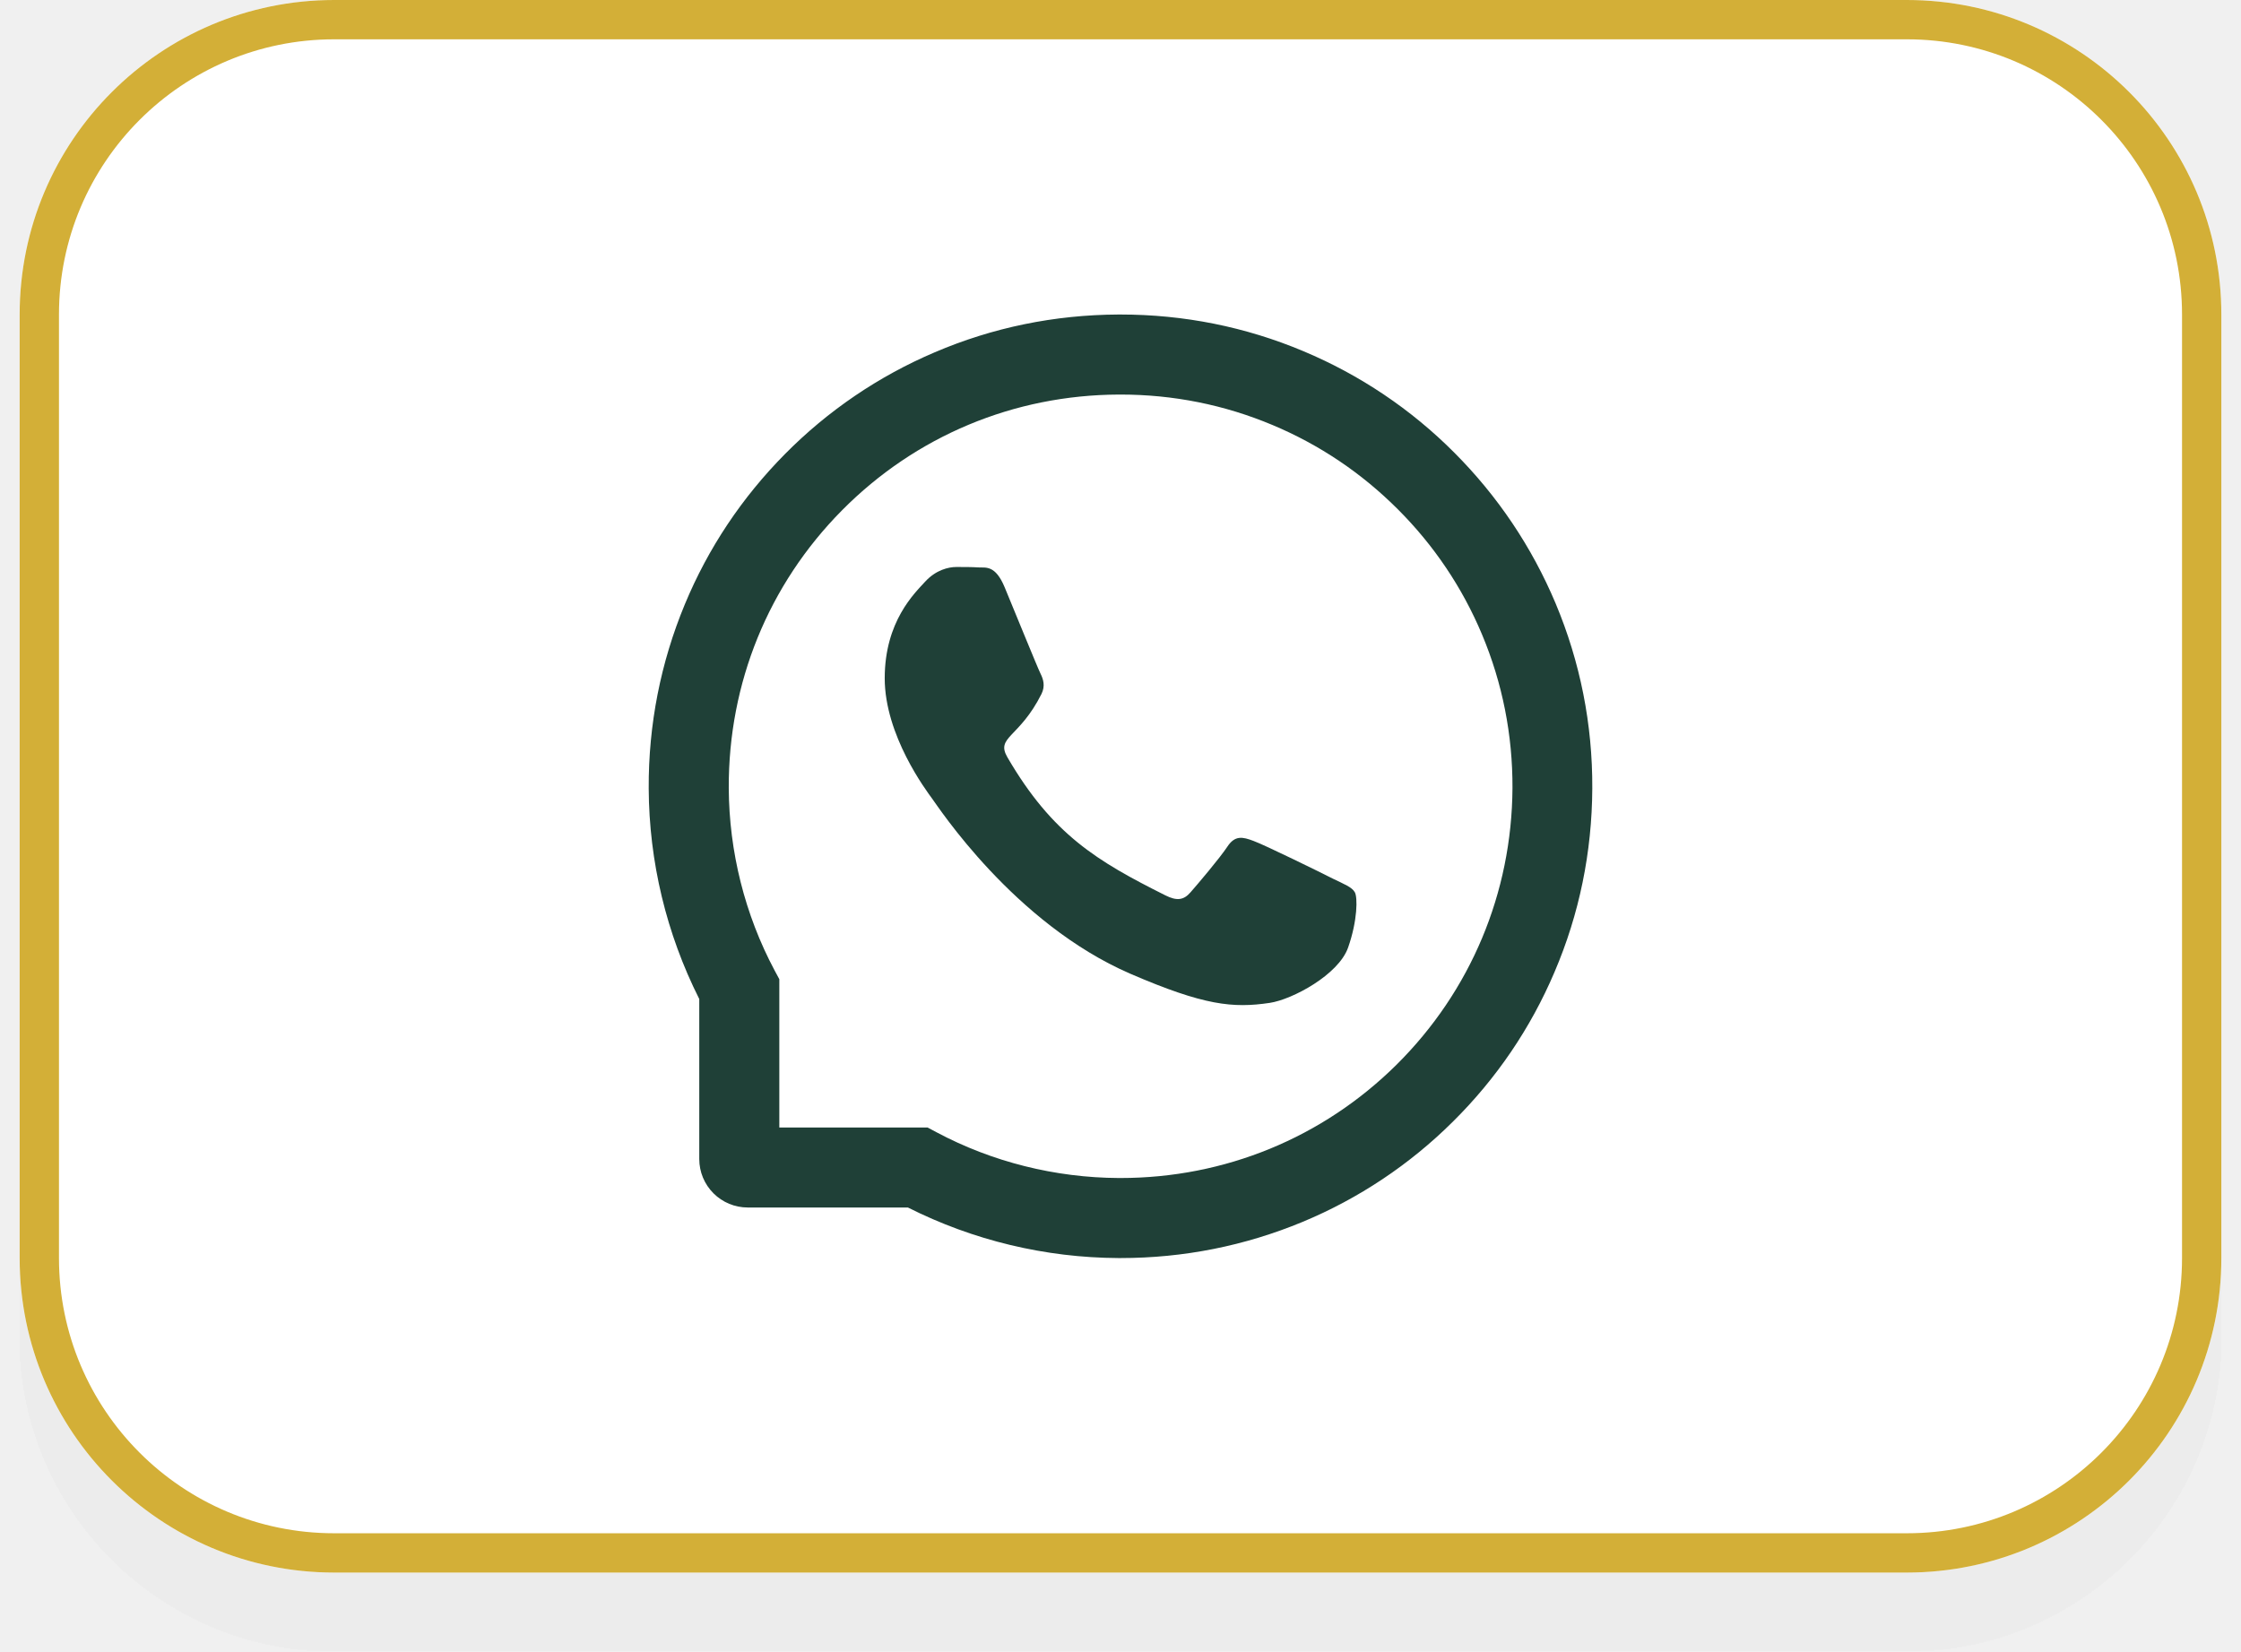
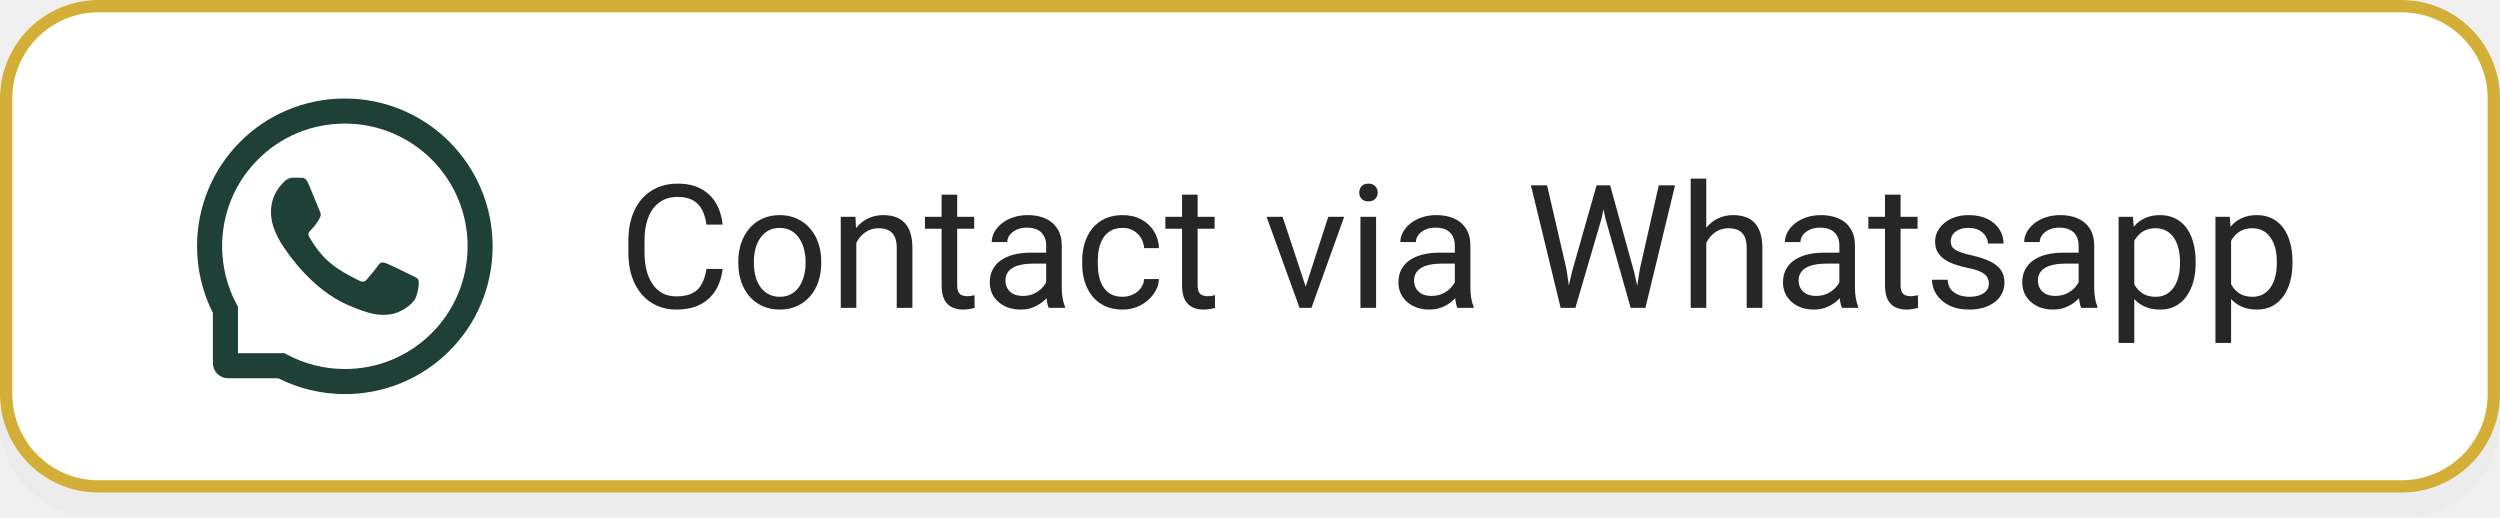
- <svg xmlns="http://www.w3.org/2000/svg" width="57" height="42" viewBox="0 0 57 42" fill="none">
+ <svg xmlns="http://www.w3.org/2000/svg" width="203" height="42" viewBox="0 0 203 42" fill="none">
  <g filter="url(#filter0_d_121_1490)">
-     <rect x="0.5" width="56" height="40" rx="8" fill="white" />
-     <rect x="1" y="0.5" width="55" height="39" rx="7.5" stroke="#D3AF37" />
+     <rect width="203" height="40" rx="8" fill="white" />
+     <rect x="0.5" y="0.5" width="202" height="39" rx="7.5" stroke="#D3AF37" />
    <g clip-path="url(#clip0_121_1490)">
-       <path d="M33.898 22.348C33.606 22.198 32.151 21.485 31.881 21.389C31.61 21.287 31.412 21.239 31.216 21.539C31.018 21.836 30.456 22.498 30.279 22.699C30.107 22.897 29.933 22.921 29.641 22.774C27.906 21.906 26.767 21.226 25.623 19.262C25.321 18.74 25.926 18.777 26.491 17.65C26.588 17.451 26.54 17.283 26.465 17.133C26.39 16.983 25.8 15.531 25.554 14.939C25.315 14.363 25.069 14.444 24.89 14.433C24.718 14.422 24.523 14.422 24.324 14.422C24.126 14.422 23.807 14.497 23.537 14.789C23.266 15.086 22.503 15.802 22.503 17.253C22.503 18.705 23.561 20.111 23.706 20.31C23.856 20.508 25.787 23.486 28.752 24.769C30.627 25.578 31.361 25.648 32.298 25.509C32.869 25.423 34.045 24.796 34.289 24.102C34.532 23.411 34.532 22.819 34.46 22.696C34.388 22.565 34.19 22.49 33.898 22.348Z" fill="#1F4037" />
-       <path d="M39.568 15.35C38.963 13.912 38.095 12.62 36.989 11.512C35.89 10.409 34.586 9.533 33.15 8.932C31.677 8.313 30.113 8 28.5 8H28.447C26.823 8.008 25.251 8.329 23.773 8.962C22.349 9.568 21.057 10.446 19.969 11.546C18.873 12.653 18.014 13.938 17.419 15.371C16.803 16.855 16.492 18.433 16.5 20.056C16.509 21.916 16.949 23.749 17.786 25.411V29.482C17.786 29.809 17.916 30.122 18.147 30.353C18.378 30.584 18.691 30.714 19.018 30.714H23.092C24.754 31.551 26.586 31.991 28.447 32H28.503C30.107 32 31.663 31.689 33.129 31.081C34.557 30.488 35.856 29.622 36.954 28.531C38.06 27.436 38.931 26.155 39.538 24.728C40.171 23.249 40.492 21.677 40.5 20.054C40.508 18.422 40.192 16.839 39.568 15.35ZM35.521 27.082C33.643 28.941 31.152 29.964 28.5 29.964H28.455C26.839 29.956 25.235 29.555 23.818 28.799L23.593 28.679H19.822V24.907L19.701 24.682C18.946 23.265 18.544 21.661 18.536 20.046C18.525 17.375 19.546 14.868 21.418 12.979C23.288 11.091 25.787 10.046 28.457 10.036H28.503C29.842 10.036 31.141 10.296 32.365 10.81C33.56 11.311 34.631 12.031 35.553 12.953C36.472 13.871 37.195 14.945 37.696 16.14C38.215 17.378 38.475 18.69 38.47 20.046C38.454 22.713 37.406 25.212 35.521 27.082Z" fill="#1F4037" />
+       <path d="M33.398 22.348C33.106 22.198 31.651 21.485 31.381 21.389C31.11 21.287 30.912 21.239 30.716 21.539C30.518 21.836 29.956 22.498 29.779 22.699C29.607 22.897 29.433 22.921 29.141 22.774C27.406 21.906 26.267 21.226 25.123 19.262C24.821 18.74 25.426 18.777 25.991 17.65C26.088 17.451 26.04 17.283 25.965 17.133C25.89 16.983 25.3 15.531 25.054 14.939C24.815 14.363 24.569 14.444 24.39 14.433C24.218 14.422 24.023 14.422 23.824 14.422C23.626 14.422 23.307 14.497 23.037 14.789C22.766 15.086 22.003 15.802 22.003 17.253C22.003 18.705 23.061 20.111 23.206 20.31C23.356 20.508 25.287 23.486 28.252 24.769C30.127 25.578 30.861 25.648 31.799 25.509C32.369 25.423 33.545 24.796 33.789 24.102C34.032 23.411 34.032 22.819 33.96 22.696C33.888 22.565 33.69 22.49 33.398 22.348Z" fill="#1F4037" />
+       <path d="M39.068 15.35C38.463 13.912 37.595 12.62 36.489 11.512C35.39 10.409 34.086 9.533 32.65 8.932C31.177 8.313 29.613 8 28 8H27.947C26.323 8.008 24.751 8.329 23.273 8.962C21.849 9.568 20.557 10.446 19.469 11.546C18.373 12.653 17.514 13.938 16.919 15.371C16.303 16.855 15.992 18.433 16 20.056C16.009 21.916 16.449 23.749 17.286 25.411V29.482C17.286 29.809 17.416 30.122 17.647 30.353C17.878 30.584 18.191 30.714 18.518 30.714H22.592C24.254 31.551 26.086 31.991 27.947 32H28.003C29.607 32 31.163 31.689 32.629 31.081C34.057 30.488 35.356 29.622 36.454 28.531C37.56 27.436 38.431 26.155 39.038 24.728C39.671 23.249 39.992 21.677 40 20.054C40.008 18.422 39.692 16.839 39.068 15.35ZM35.021 27.082C33.143 28.941 30.652 29.964 28 29.964H27.955C26.339 29.956 24.735 29.555 23.318 28.799L23.093 28.679H19.322V24.907L19.201 24.682C18.446 23.265 18.044 21.661 18.036 20.046C18.025 17.375 19.046 14.868 20.918 12.979C22.788 11.091 25.287 10.046 27.957 10.036H28.003C29.342 10.036 30.641 10.296 31.865 10.81C33.06 11.311 34.131 12.031 35.053 12.953C35.972 13.871 36.695 14.945 37.196 16.14C37.715 17.378 37.975 18.69 37.97 20.046C37.954 22.713 36.906 25.212 35.021 27.082Z" fill="#1F4037" />
    </g>
+     <path d="M57.366 21.835H58.679C58.61 22.464 58.43 23.027 58.139 23.523C57.847 24.02 57.435 24.414 56.901 24.706C56.368 24.993 55.703 25.137 54.905 25.137C54.322 25.137 53.791 25.027 53.312 24.809C52.839 24.59 52.431 24.28 52.089 23.879C51.747 23.473 51.483 22.988 51.296 22.423C51.114 21.853 51.023 21.22 51.023 20.523V19.531C51.023 18.834 51.114 18.203 51.296 17.638C51.483 17.068 51.749 16.58 52.096 16.175C52.447 15.769 52.868 15.457 53.36 15.238C53.852 15.02 54.406 14.91 55.022 14.91C55.773 14.91 56.409 15.051 56.929 15.334C57.448 15.617 57.852 16.009 58.139 16.51C58.43 17.006 58.61 17.583 58.679 18.239H57.366C57.302 17.774 57.184 17.376 57.011 17.043C56.838 16.706 56.592 16.446 56.273 16.264C55.953 16.081 55.536 15.99 55.022 15.99C54.579 15.99 54.19 16.075 53.852 16.243C53.52 16.412 53.24 16.651 53.012 16.961C52.788 17.271 52.62 17.642 52.506 18.075C52.392 18.508 52.335 18.989 52.335 19.518V20.523C52.335 21.01 52.385 21.468 52.485 21.896C52.59 22.325 52.747 22.701 52.957 23.024C53.167 23.348 53.433 23.603 53.757 23.79C54.08 23.972 54.463 24.064 54.905 24.064C55.466 24.064 55.912 23.975 56.245 23.797C56.578 23.619 56.828 23.364 56.997 23.031C57.17 22.699 57.293 22.3 57.366 21.835ZM59.95 21.384V21.227C59.95 20.693 60.028 20.199 60.183 19.743C60.338 19.283 60.561 18.884 60.852 18.547C61.144 18.205 61.497 17.941 61.912 17.754C62.327 17.562 62.792 17.467 63.307 17.467C63.826 17.467 64.293 17.562 64.708 17.754C65.127 17.941 65.483 18.205 65.774 18.547C66.071 18.884 66.296 19.283 66.451 19.743C66.606 20.199 66.684 20.693 66.684 21.227V21.384C66.684 21.917 66.606 22.412 66.451 22.867C66.296 23.323 66.071 23.722 65.774 24.064C65.483 24.401 65.13 24.665 64.715 24.856C64.305 25.043 63.84 25.137 63.32 25.137C62.801 25.137 62.334 25.043 61.919 24.856C61.504 24.665 61.149 24.401 60.852 24.064C60.561 23.722 60.338 23.323 60.183 22.867C60.028 22.412 59.95 21.917 59.95 21.384ZM61.215 21.227V21.384C61.215 21.753 61.258 22.102 61.345 22.43C61.431 22.753 61.561 23.04 61.734 23.291C61.912 23.542 62.133 23.74 62.398 23.886C62.662 24.027 62.969 24.098 63.32 24.098C63.667 24.098 63.97 24.027 64.23 23.886C64.494 23.74 64.713 23.542 64.886 23.291C65.059 23.04 65.189 22.753 65.275 22.43C65.367 22.102 65.412 21.753 65.412 21.384V21.227C65.412 20.862 65.367 20.518 65.275 20.194C65.189 19.866 65.057 19.577 64.879 19.326C64.706 19.071 64.487 18.87 64.223 18.725C63.963 18.579 63.658 18.506 63.307 18.506C62.96 18.506 62.655 18.579 62.391 18.725C62.131 18.87 61.912 19.071 61.734 19.326C61.561 19.577 61.431 19.866 61.345 20.194C61.258 20.518 61.215 20.862 61.215 21.227ZM69.534 19.183V25H68.269V17.604H69.466L69.534 19.183ZM69.233 21.021L68.707 21.001C68.712 20.495 68.787 20.028 68.933 19.6C69.079 19.167 69.284 18.791 69.548 18.472C69.812 18.153 70.127 17.907 70.491 17.733C70.86 17.556 71.268 17.467 71.715 17.467C72.079 17.467 72.408 17.517 72.699 17.617C72.991 17.713 73.239 17.868 73.444 18.082C73.654 18.296 73.814 18.574 73.923 18.916C74.032 19.253 74.087 19.666 74.087 20.153V25H72.815V20.14C72.815 19.752 72.758 19.442 72.644 19.21C72.531 18.973 72.364 18.802 72.145 18.697C71.927 18.588 71.658 18.533 71.339 18.533C71.024 18.533 70.737 18.599 70.478 18.731C70.222 18.864 70.001 19.046 69.814 19.278C69.632 19.511 69.489 19.777 69.384 20.078C69.284 20.374 69.233 20.689 69.233 21.021ZM79.105 17.604V18.574H75.106V17.604H79.105ZM76.459 15.806H77.724V23.168C77.724 23.419 77.762 23.608 77.84 23.735C77.917 23.863 78.018 23.947 78.141 23.988C78.264 24.029 78.396 24.05 78.537 24.05C78.642 24.05 78.751 24.041 78.865 24.023C78.984 24 79.073 23.981 79.132 23.968L79.139 25C79.038 25.032 78.906 25.061 78.742 25.089C78.583 25.121 78.389 25.137 78.161 25.137C77.851 25.137 77.566 25.075 77.307 24.952C77.047 24.829 76.84 24.624 76.685 24.337C76.534 24.045 76.459 23.653 76.459 23.161V15.806ZM84.949 23.735V19.928C84.949 19.636 84.89 19.383 84.772 19.169C84.658 18.95 84.484 18.782 84.252 18.663C84.019 18.545 83.732 18.485 83.391 18.485C83.072 18.485 82.791 18.54 82.55 18.649C82.313 18.759 82.126 18.902 81.989 19.08C81.857 19.258 81.791 19.449 81.791 19.654H80.526C80.526 19.39 80.595 19.128 80.731 18.868C80.868 18.608 81.064 18.374 81.319 18.164C81.579 17.95 81.889 17.781 82.249 17.658C82.614 17.531 83.019 17.467 83.466 17.467C84.004 17.467 84.478 17.558 84.888 17.74C85.302 17.922 85.626 18.198 85.858 18.567C86.095 18.932 86.214 19.39 86.214 19.941V23.387C86.214 23.633 86.234 23.895 86.275 24.173C86.321 24.451 86.387 24.69 86.474 24.891V25H85.154C85.091 24.854 85.04 24.66 85.004 24.419C84.967 24.173 84.949 23.945 84.949 23.735ZM85.168 20.516L85.182 21.404H83.903C83.543 21.404 83.222 21.434 82.939 21.493C82.657 21.548 82.42 21.632 82.228 21.746C82.037 21.86 81.891 22.004 81.791 22.177C81.691 22.345 81.641 22.544 81.641 22.771C81.641 23.004 81.693 23.216 81.798 23.407C81.903 23.599 82.06 23.751 82.269 23.865C82.484 23.975 82.746 24.029 83.056 24.029C83.443 24.029 83.785 23.947 84.081 23.783C84.377 23.619 84.612 23.419 84.785 23.182C84.963 22.945 85.059 22.715 85.072 22.491L85.612 23.1C85.58 23.291 85.494 23.503 85.353 23.735C85.211 23.968 85.022 24.191 84.785 24.405C84.553 24.615 84.275 24.79 83.951 24.932C83.632 25.068 83.272 25.137 82.871 25.137C82.37 25.137 81.93 25.039 81.552 24.843C81.178 24.647 80.886 24.385 80.677 24.057C80.472 23.724 80.369 23.352 80.369 22.942C80.369 22.546 80.447 22.197 80.602 21.896C80.757 21.591 80.98 21.338 81.272 21.138C81.563 20.933 81.914 20.778 82.324 20.673C82.734 20.568 83.192 20.516 83.698 20.516H85.168ZM91.163 24.098C91.464 24.098 91.742 24.036 91.997 23.913C92.252 23.79 92.462 23.621 92.626 23.407C92.79 23.189 92.883 22.94 92.906 22.662H94.109C94.087 23.1 93.939 23.508 93.665 23.886C93.396 24.259 93.043 24.562 92.606 24.795C92.168 25.023 91.687 25.137 91.163 25.137C90.607 25.137 90.122 25.039 89.707 24.843C89.297 24.647 88.955 24.378 88.682 24.036C88.413 23.694 88.21 23.302 88.073 22.86C87.941 22.414 87.875 21.942 87.875 21.445V21.158C87.875 20.662 87.941 20.192 88.073 19.75C88.21 19.303 88.413 18.909 88.682 18.567C88.955 18.226 89.297 17.957 89.707 17.761C90.122 17.565 90.607 17.467 91.163 17.467C91.742 17.467 92.248 17.585 92.681 17.822C93.114 18.055 93.453 18.374 93.699 18.779C93.95 19.18 94.087 19.636 94.109 20.146H92.906C92.883 19.841 92.797 19.565 92.647 19.319C92.501 19.073 92.3 18.877 92.045 18.731C91.794 18.581 91.5 18.506 91.163 18.506C90.776 18.506 90.45 18.583 90.186 18.738C89.926 18.889 89.718 19.094 89.564 19.354C89.413 19.609 89.304 19.894 89.235 20.208C89.171 20.518 89.14 20.835 89.14 21.158V21.445C89.14 21.769 89.171 22.088 89.235 22.402C89.299 22.717 89.406 23.002 89.557 23.257C89.712 23.512 89.919 23.717 90.179 23.872C90.443 24.023 90.771 24.098 91.163 24.098ZM98.628 17.604V18.574H94.629V17.604H98.628ZM95.982 15.806H97.247V23.168C97.247 23.419 97.286 23.608 97.363 23.735C97.441 23.863 97.541 23.947 97.664 23.988C97.787 24.029 97.919 24.05 98.061 24.05C98.165 24.05 98.275 24.041 98.389 24.023C98.507 24 98.596 23.981 98.655 23.968L98.662 25C98.562 25.032 98.43 25.061 98.266 25.089C98.106 25.121 97.912 25.137 97.685 25.137C97.375 25.137 97.09 25.075 96.83 24.952C96.57 24.829 96.363 24.624 96.208 24.337C96.058 24.045 95.982 23.653 95.982 23.161V15.806ZM105.833 23.858L107.856 17.604H109.148L106.489 25H105.642L105.833 23.858ZM104.145 17.604L106.229 23.893L106.373 25H105.525L102.846 17.604H104.145ZM111.739 17.604V25H110.468V17.604H111.739ZM110.372 15.642C110.372 15.437 110.434 15.263 110.557 15.122C110.684 14.981 110.871 14.91 111.117 14.91C111.359 14.91 111.543 14.981 111.671 15.122C111.803 15.263 111.869 15.437 111.869 15.642C111.869 15.838 111.803 16.006 111.671 16.148C111.543 16.284 111.359 16.352 111.117 16.352C110.871 16.352 110.684 16.284 110.557 16.148C110.434 16.006 110.372 15.838 110.372 15.642ZM118.131 23.735V19.928C118.131 19.636 118.072 19.383 117.953 19.169C117.839 18.95 117.666 18.782 117.434 18.663C117.201 18.545 116.914 18.485 116.572 18.485C116.253 18.485 115.973 18.54 115.731 18.649C115.494 18.759 115.308 18.902 115.171 19.08C115.039 19.258 114.973 19.449 114.973 19.654H113.708C113.708 19.39 113.776 19.128 113.913 18.868C114.05 18.608 114.246 18.374 114.501 18.164C114.761 17.95 115.071 17.781 115.431 17.658C115.795 17.531 116.201 17.467 116.647 17.467C117.185 17.467 117.659 17.558 118.069 17.74C118.484 17.922 118.808 18.198 119.04 18.567C119.277 18.932 119.396 19.39 119.396 19.941V23.387C119.396 23.633 119.416 23.895 119.457 24.173C119.503 24.451 119.569 24.69 119.655 24.891V25H118.336C118.272 24.854 118.222 24.66 118.186 24.419C118.149 24.173 118.131 23.945 118.131 23.735ZM118.35 20.516L118.363 21.404H117.085C116.725 21.404 116.404 21.434 116.121 21.493C115.839 21.548 115.602 21.632 115.41 21.746C115.219 21.86 115.073 22.004 114.973 22.177C114.872 22.345 114.822 22.544 114.822 22.771C114.822 23.004 114.875 23.216 114.979 23.407C115.084 23.599 115.242 23.751 115.451 23.865C115.665 23.975 115.927 24.029 116.237 24.029C116.625 24.029 116.966 23.947 117.263 23.783C117.559 23.619 117.794 23.419 117.967 23.182C118.145 22.945 118.24 22.715 118.254 22.491L118.794 23.1C118.762 23.291 118.675 23.503 118.534 23.735C118.393 23.968 118.204 24.191 117.967 24.405C117.734 24.615 117.456 24.79 117.133 24.932C116.814 25.068 116.454 25.137 116.053 25.137C115.551 25.137 115.112 25.039 114.733 24.843C114.36 24.647 114.068 24.385 113.858 24.057C113.653 23.724 113.551 23.352 113.551 22.942C113.551 22.546 113.628 22.197 113.783 21.896C113.938 21.591 114.161 21.338 114.453 21.138C114.745 20.933 115.096 20.778 115.506 20.673C115.916 20.568 116.374 20.516 116.88 20.516H118.35ZM127.667 21.992L129.643 15.047H130.6L130.046 17.747L127.92 25H126.97L127.667 21.992ZM125.623 15.047L127.195 21.855L127.667 25H126.724L124.311 15.047H125.623ZM133.156 21.849L134.694 15.047H136.014L133.607 25H132.664L133.156 21.849ZM130.743 15.047L132.664 21.992L133.361 25H132.411L130.36 17.747L129.8 15.047H130.743ZM138.55 14.5V25H137.285V14.5H138.55ZM138.249 21.021L137.723 21.001C137.727 20.495 137.802 20.028 137.948 19.6C138.094 19.167 138.299 18.791 138.563 18.472C138.828 18.153 139.142 17.907 139.507 17.733C139.876 17.556 140.284 17.467 140.73 17.467C141.095 17.467 141.423 17.517 141.715 17.617C142.007 17.713 142.255 17.868 142.46 18.082C142.67 18.296 142.829 18.574 142.938 18.916C143.048 19.253 143.103 19.666 143.103 20.153V25H141.831V20.14C141.831 19.752 141.774 19.442 141.66 19.21C141.546 18.973 141.38 18.802 141.161 18.697C140.942 18.588 140.674 18.533 140.354 18.533C140.04 18.533 139.753 18.599 139.493 18.731C139.238 18.864 139.017 19.046 138.83 19.278C138.648 19.511 138.504 19.777 138.399 20.078C138.299 20.374 138.249 20.689 138.249 21.021ZM149.357 23.735V19.928C149.357 19.636 149.298 19.383 149.18 19.169C149.066 18.95 148.893 18.782 148.66 18.663C148.428 18.545 148.141 18.485 147.799 18.485C147.48 18.485 147.2 18.54 146.958 18.649C146.721 18.759 146.534 18.902 146.397 19.08C146.265 19.258 146.199 19.449 146.199 19.654H144.935C144.935 19.39 145.003 19.128 145.14 18.868C145.276 18.608 145.472 18.374 145.728 18.164C145.987 17.95 146.297 17.781 146.657 17.658C147.022 17.531 147.427 17.467 147.874 17.467C148.412 17.467 148.886 17.558 149.296 17.74C149.711 17.922 150.034 18.198 150.267 18.567C150.504 18.932 150.622 19.39 150.622 19.941V23.387C150.622 23.633 150.643 23.895 150.684 24.173C150.729 24.451 150.795 24.69 150.882 24.891V25H149.562C149.499 24.854 149.449 24.66 149.412 24.419C149.376 24.173 149.357 23.945 149.357 23.735ZM149.576 20.516L149.59 21.404H148.312C147.951 21.404 147.63 21.434 147.348 21.493C147.065 21.548 146.828 21.632 146.637 21.746C146.445 21.86 146.299 22.004 146.199 22.177C146.099 22.345 146.049 22.544 146.049 22.771C146.049 23.004 146.101 23.216 146.206 23.407C146.311 23.599 146.468 23.751 146.678 23.865C146.892 23.975 147.154 24.029 147.464 24.029C147.851 24.029 148.193 23.947 148.489 23.783C148.785 23.619 149.02 23.419 149.193 23.182C149.371 22.945 149.467 22.715 149.48 22.491L150.021 23.1C149.989 23.291 149.902 23.503 149.761 23.735C149.619 23.968 149.43 24.191 149.193 24.405C148.961 24.615 148.683 24.79 148.359 24.932C148.04 25.068 147.68 25.137 147.279 25.137C146.778 25.137 146.338 25.039 145.96 24.843C145.586 24.647 145.295 24.385 145.085 24.057C144.88 23.724 144.777 23.352 144.777 22.942C144.777 22.546 144.855 22.197 145.01 21.896C145.165 21.591 145.388 21.338 145.68 21.138C145.971 20.933 146.322 20.778 146.732 20.673C147.143 20.568 147.601 20.516 148.106 20.516H149.576ZM155.708 17.604V18.574H151.709V17.604H155.708ZM153.062 15.806H154.327V23.168C154.327 23.419 154.366 23.608 154.443 23.735C154.521 23.863 154.621 23.947 154.744 23.988C154.867 24.029 154.999 24.05 155.141 24.05C155.245 24.05 155.355 24.041 155.469 24.023C155.587 24 155.676 23.981 155.735 23.968L155.742 25C155.642 25.032 155.51 25.061 155.346 25.089C155.186 25.121 154.993 25.137 154.765 25.137C154.455 25.137 154.17 25.075 153.91 24.952C153.65 24.829 153.443 24.624 153.288 24.337C153.138 24.045 153.062 23.653 153.062 23.161V15.806ZM161.498 23.038C161.498 22.856 161.457 22.687 161.375 22.532C161.298 22.373 161.136 22.229 160.89 22.102C160.648 21.969 160.284 21.855 159.796 21.76C159.386 21.673 159.014 21.571 158.682 21.452C158.354 21.334 158.073 21.19 157.841 21.021C157.613 20.853 157.438 20.655 157.314 20.427C157.191 20.199 157.13 19.932 157.13 19.627C157.13 19.335 157.194 19.06 157.321 18.8C157.453 18.54 157.638 18.31 157.875 18.109C158.117 17.909 158.406 17.752 158.743 17.638C159.08 17.524 159.456 17.467 159.871 17.467C160.464 17.467 160.969 17.572 161.389 17.781C161.808 17.991 162.129 18.271 162.353 18.622C162.576 18.968 162.688 19.354 162.688 19.777H161.423C161.423 19.572 161.361 19.374 161.238 19.183C161.12 18.987 160.944 18.825 160.712 18.697C160.484 18.57 160.204 18.506 159.871 18.506C159.52 18.506 159.235 18.561 159.017 18.67C158.802 18.775 158.645 18.909 158.545 19.073C158.449 19.237 158.401 19.41 158.401 19.593C158.401 19.73 158.424 19.852 158.47 19.962C158.52 20.067 158.606 20.165 158.729 20.256C158.853 20.342 159.026 20.424 159.249 20.502C159.472 20.579 159.757 20.657 160.104 20.734C160.71 20.871 161.209 21.035 161.601 21.227C161.993 21.418 162.284 21.653 162.476 21.931C162.667 22.209 162.763 22.546 162.763 22.942C162.763 23.266 162.694 23.562 162.558 23.831C162.425 24.1 162.232 24.332 161.977 24.528C161.726 24.72 161.425 24.87 161.074 24.98C160.728 25.084 160.338 25.137 159.905 25.137C159.254 25.137 158.702 25.02 158.251 24.788C157.8 24.556 157.458 24.255 157.226 23.886C156.993 23.517 156.877 23.127 156.877 22.717H158.148C158.167 23.063 158.267 23.339 158.449 23.544C158.632 23.744 158.855 23.888 159.119 23.975C159.383 24.057 159.646 24.098 159.905 24.098C160.252 24.098 160.541 24.052 160.773 23.961C161.01 23.87 161.19 23.744 161.313 23.585C161.437 23.425 161.498 23.243 161.498 23.038ZM168.785 23.735V19.928C168.785 19.636 168.726 19.383 168.607 19.169C168.493 18.95 168.32 18.782 168.088 18.663C167.855 18.545 167.568 18.485 167.227 18.485C166.908 18.485 166.627 18.54 166.386 18.649C166.149 18.759 165.962 18.902 165.825 19.08C165.693 19.258 165.627 19.449 165.627 19.654H164.362C164.362 19.39 164.431 19.128 164.567 18.868C164.704 18.608 164.9 18.374 165.155 18.164C165.415 17.95 165.725 17.781 166.085 17.658C166.45 17.531 166.855 17.467 167.302 17.467C167.84 17.467 168.313 17.558 168.724 17.74C169.138 17.922 169.462 18.198 169.694 18.567C169.931 18.932 170.05 19.39 170.05 19.941V23.387C170.05 23.633 170.07 23.895 170.111 24.173C170.157 24.451 170.223 24.69 170.31 24.891V25H168.99C168.926 24.854 168.876 24.66 168.84 24.419C168.803 24.173 168.785 23.945 168.785 23.735ZM169.004 20.516L169.018 21.404H167.739C167.379 21.404 167.058 21.434 166.775 21.493C166.493 21.548 166.256 21.632 166.064 21.746C165.873 21.86 165.727 22.004 165.627 22.177C165.527 22.345 165.477 22.544 165.477 22.771C165.477 23.004 165.529 23.216 165.634 23.407C165.739 23.599 165.896 23.751 166.105 23.865C166.32 23.975 166.582 24.029 166.892 24.029C167.279 24.029 167.621 23.947 167.917 23.783C168.213 23.619 168.448 23.419 168.621 23.182C168.799 22.945 168.895 22.715 168.908 22.491L169.448 23.1C169.416 23.291 169.33 23.503 169.188 23.735C169.047 23.968 168.858 24.191 168.621 24.405C168.389 24.615 168.111 24.79 167.787 24.932C167.468 25.068 167.108 25.137 166.707 25.137C166.206 25.137 165.766 25.039 165.388 24.843C165.014 24.647 164.722 24.385 164.513 24.057C164.308 23.724 164.205 23.352 164.205 22.942C164.205 22.546 164.283 22.197 164.438 21.896C164.592 21.591 164.816 21.338 165.107 21.138C165.399 20.933 165.75 20.778 166.16 20.673C166.57 20.568 167.028 20.516 167.534 20.516H169.004ZM173.304 19.025V27.844H172.032V17.604H173.194L173.304 19.025ZM178.287 21.24V21.384C178.287 21.922 178.223 22.421 178.096 22.881C177.968 23.337 177.781 23.733 177.535 24.07C177.294 24.408 176.995 24.67 176.64 24.856C176.284 25.043 175.876 25.137 175.416 25.137C174.947 25.137 174.532 25.059 174.172 24.904C173.812 24.749 173.507 24.524 173.256 24.227C173.005 23.931 172.805 23.576 172.654 23.161C172.508 22.746 172.408 22.279 172.354 21.76V20.994C172.408 20.447 172.511 19.957 172.661 19.524C172.812 19.091 173.01 18.722 173.256 18.417C173.507 18.107 173.81 17.872 174.165 17.713C174.521 17.549 174.931 17.467 175.396 17.467C175.86 17.467 176.273 17.558 176.633 17.74C176.993 17.918 177.296 18.173 177.542 18.506C177.788 18.838 177.973 19.237 178.096 19.702C178.223 20.162 178.287 20.675 178.287 21.24ZM177.016 21.384V21.24C177.016 20.871 176.977 20.525 176.899 20.201C176.822 19.873 176.701 19.586 176.537 19.34C176.378 19.089 176.173 18.893 175.922 18.752C175.671 18.606 175.373 18.533 175.026 18.533C174.707 18.533 174.429 18.588 174.192 18.697C173.96 18.807 173.762 18.955 173.598 19.142C173.434 19.324 173.299 19.534 173.194 19.77C173.094 20.003 173.019 20.244 172.969 20.495V22.266C173.06 22.585 173.188 22.885 173.352 23.168C173.516 23.446 173.734 23.672 174.008 23.845C174.281 24.013 174.625 24.098 175.04 24.098C175.382 24.098 175.676 24.027 175.922 23.886C176.173 23.74 176.378 23.542 176.537 23.291C176.701 23.04 176.822 22.753 176.899 22.43C176.977 22.102 177.016 21.753 177.016 21.384ZM181.165 19.025V27.844H179.894V17.604H181.056L181.165 19.025ZM186.148 21.24V21.384C186.148 21.922 186.085 22.421 185.957 22.881C185.829 23.337 185.643 23.733 185.396 24.07C185.155 24.408 184.856 24.67 184.501 24.856C184.146 25.043 183.738 25.137 183.277 25.137C182.808 25.137 182.393 25.059 182.033 24.904C181.673 24.749 181.368 24.524 181.117 24.227C180.867 23.931 180.666 23.576 180.516 23.161C180.37 22.746 180.27 22.279 180.215 21.76V20.994C180.27 20.447 180.372 19.957 180.522 19.524C180.673 19.091 180.871 18.722 181.117 18.417C181.368 18.107 181.671 17.872 182.026 17.713C182.382 17.549 182.792 17.467 183.257 17.467C183.722 17.467 184.134 17.558 184.494 17.74C184.854 17.918 185.157 18.173 185.403 18.506C185.649 18.838 185.834 19.237 185.957 19.702C186.085 20.162 186.148 20.675 186.148 21.24ZM184.877 21.384V21.24C184.877 20.871 184.838 20.525 184.761 20.201C184.683 19.873 184.562 19.586 184.398 19.34C184.239 19.089 184.034 18.893 183.783 18.752C183.533 18.606 183.234 18.533 182.888 18.533C182.569 18.533 182.291 18.588 182.054 18.697C181.821 18.807 181.623 18.955 181.459 19.142C181.295 19.324 181.16 19.534 181.056 19.77C180.955 20.003 180.88 20.244 180.83 20.495V22.266C180.921 22.585 181.049 22.885 181.213 23.168C181.377 23.446 181.596 23.672 181.869 23.845C182.143 24.013 182.487 24.098 182.901 24.098C183.243 24.098 183.537 24.027 183.783 23.886C184.034 23.74 184.239 23.542 184.398 23.291C184.562 23.04 184.683 22.753 184.761 22.43C184.838 22.102 184.877 21.753 184.877 21.384Z" fill="black" fill-opacity="0.85" />
  </g>
  <defs>
-     <filter id="filter0_d_121_1490" x="0.5" y="0" width="56" height="42" filterUnits="userSpaceOnUse" color-interpolation-filters="sRGB">
+     <filter id="filter0_d_121_1490" x="0" y="0" width="203" height="42" filterUnits="userSpaceOnUse" color-interpolation-filters="sRGB">
      <feFlood flood-opacity="0" result="BackgroundImageFix" />
      <feColorMatrix in="SourceAlpha" type="matrix" values="0 0 0 0 0 0 0 0 0 0 0 0 0 0 0 0 0 0 127 0" result="hardAlpha" />
      <feOffset dy="2" />
      <feColorMatrix type="matrix" values="0 0 0 0 0 0 0 0 0 0 0 0 0 0 0 0 0 0 0.016 0" />
      <feBlend mode="normal" in2="BackgroundImageFix" result="effect1_dropShadow_121_1490" />
      <feBlend mode="normal" in="SourceGraphic" in2="effect1_dropShadow_121_1490" result="shape" />
    </filter>
    <clipPath id="clip0_121_1490">
-       <rect width="24" height="24" fill="white" transform="translate(16.5 8)" />
+       <rect width="24" height="24" fill="white" transform="translate(16 8)" />
    </clipPath>
  </defs>
</svg>
